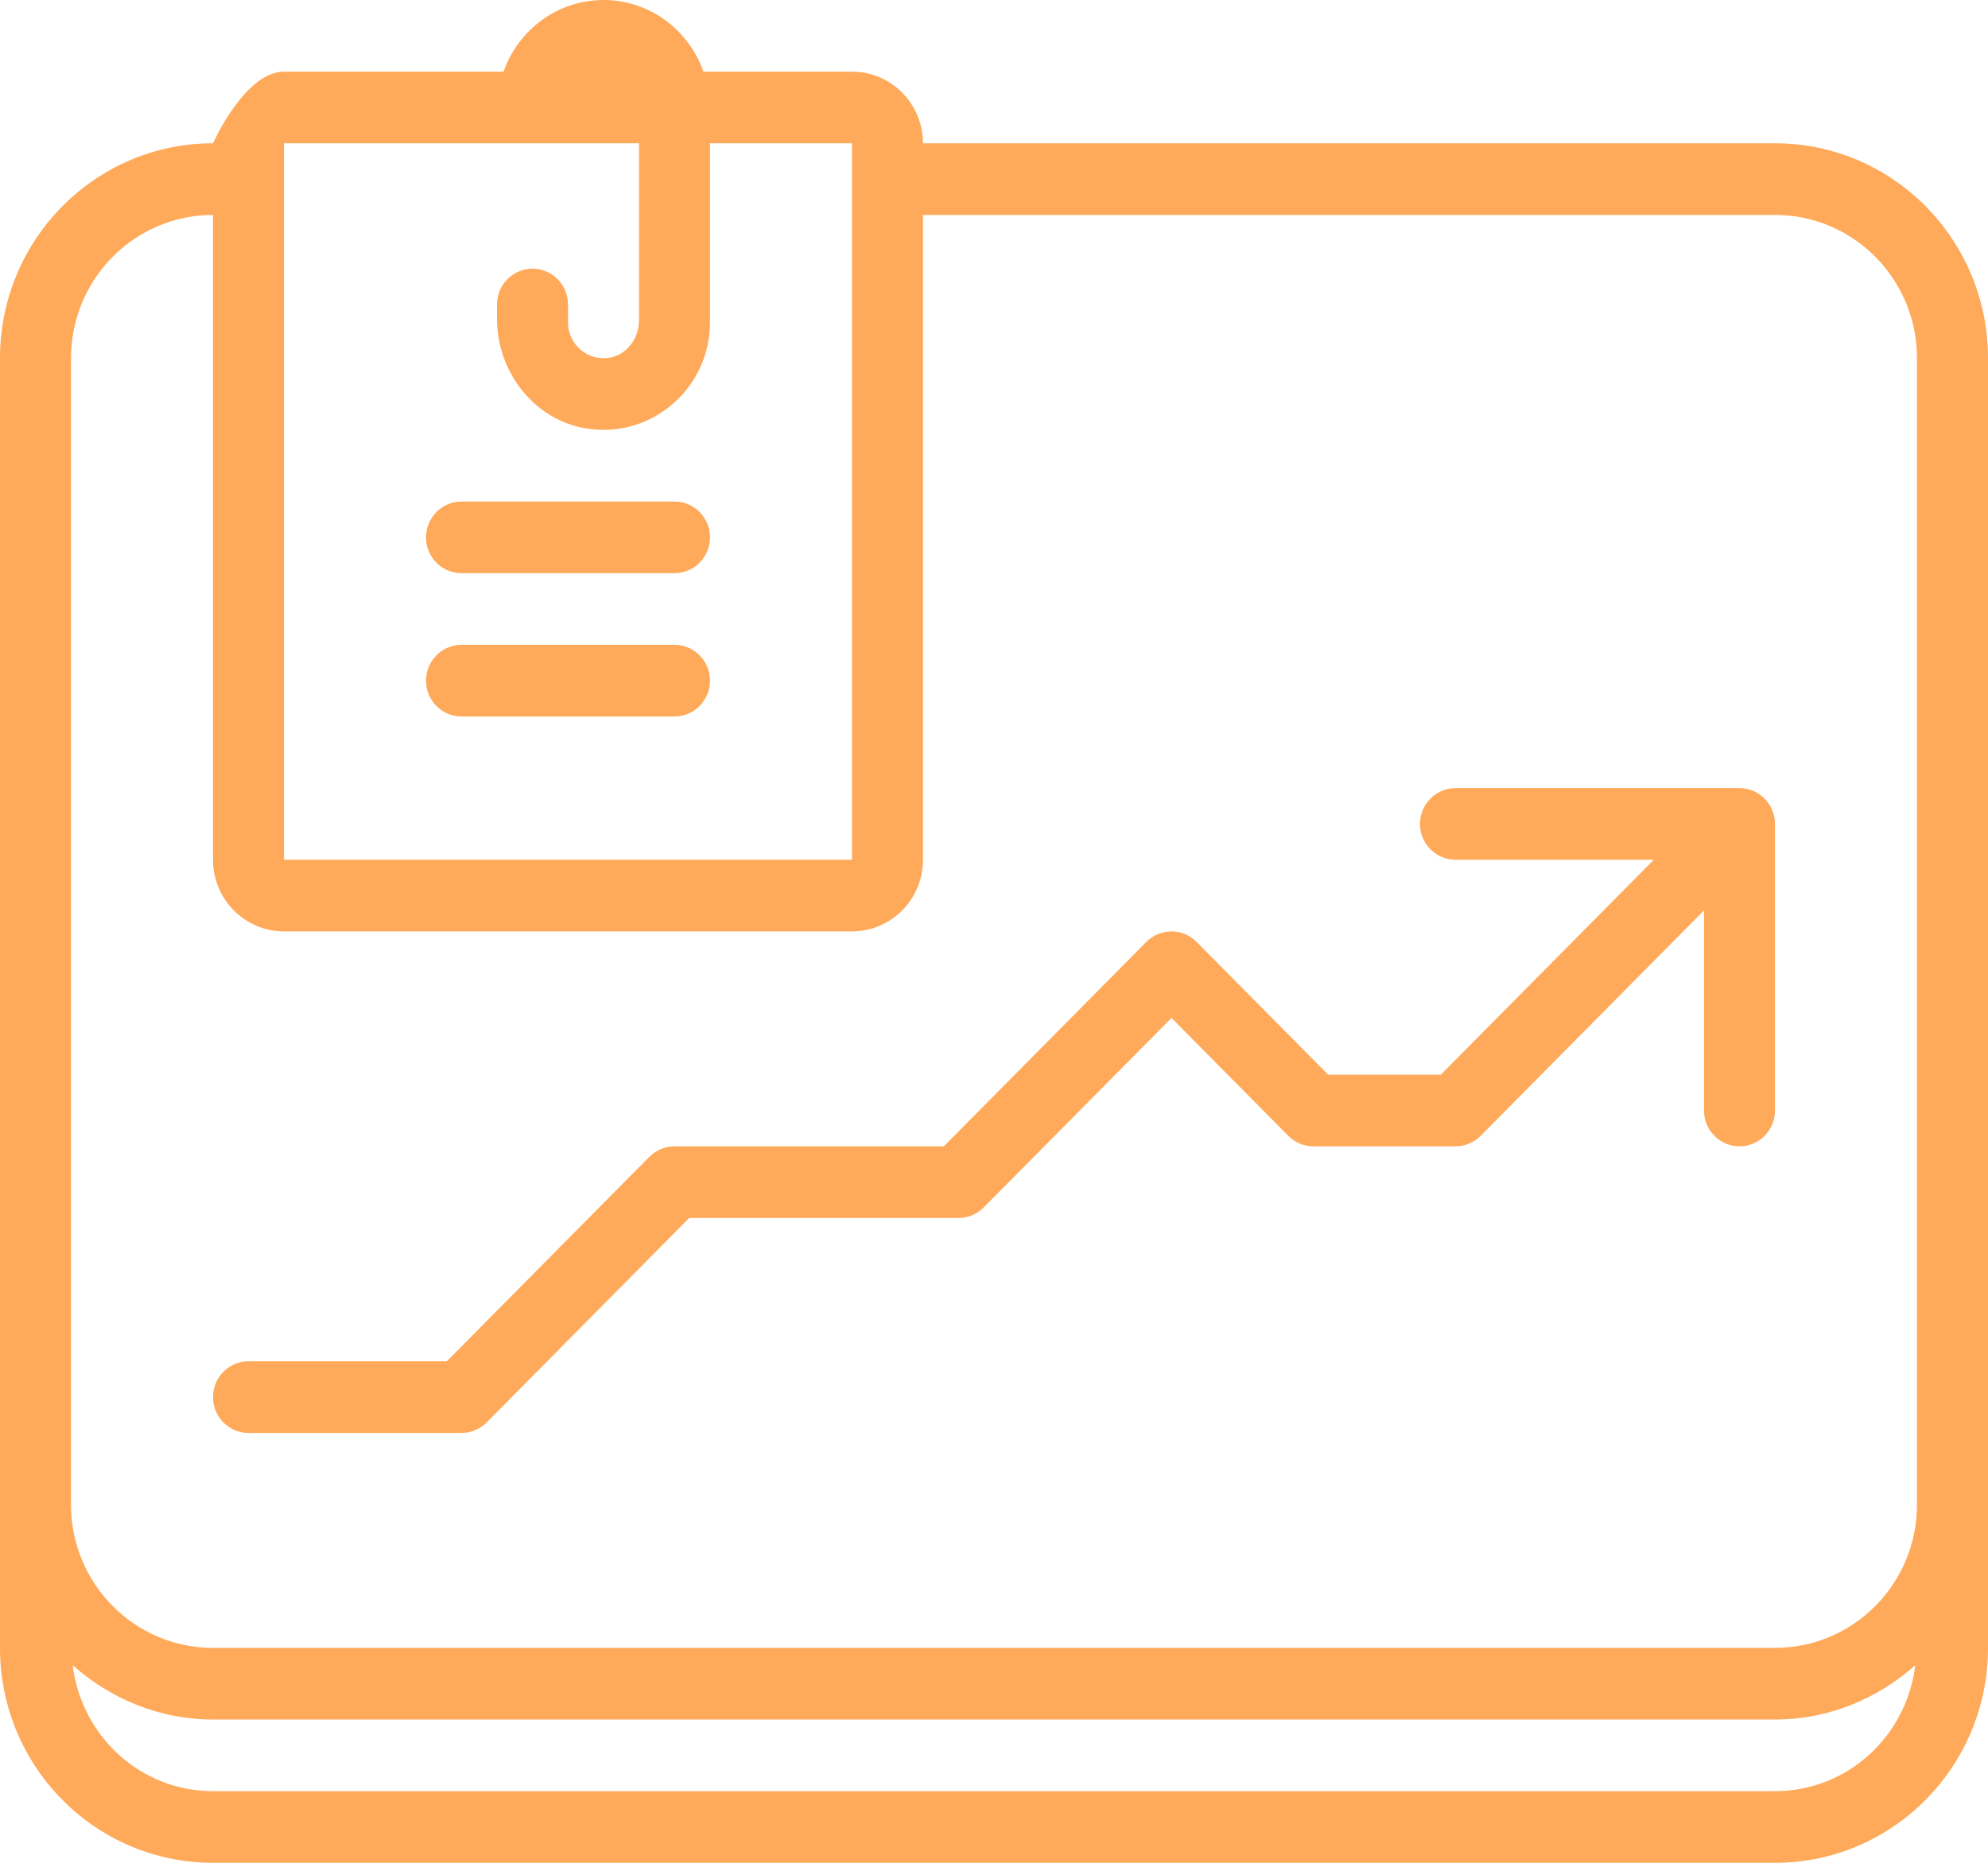
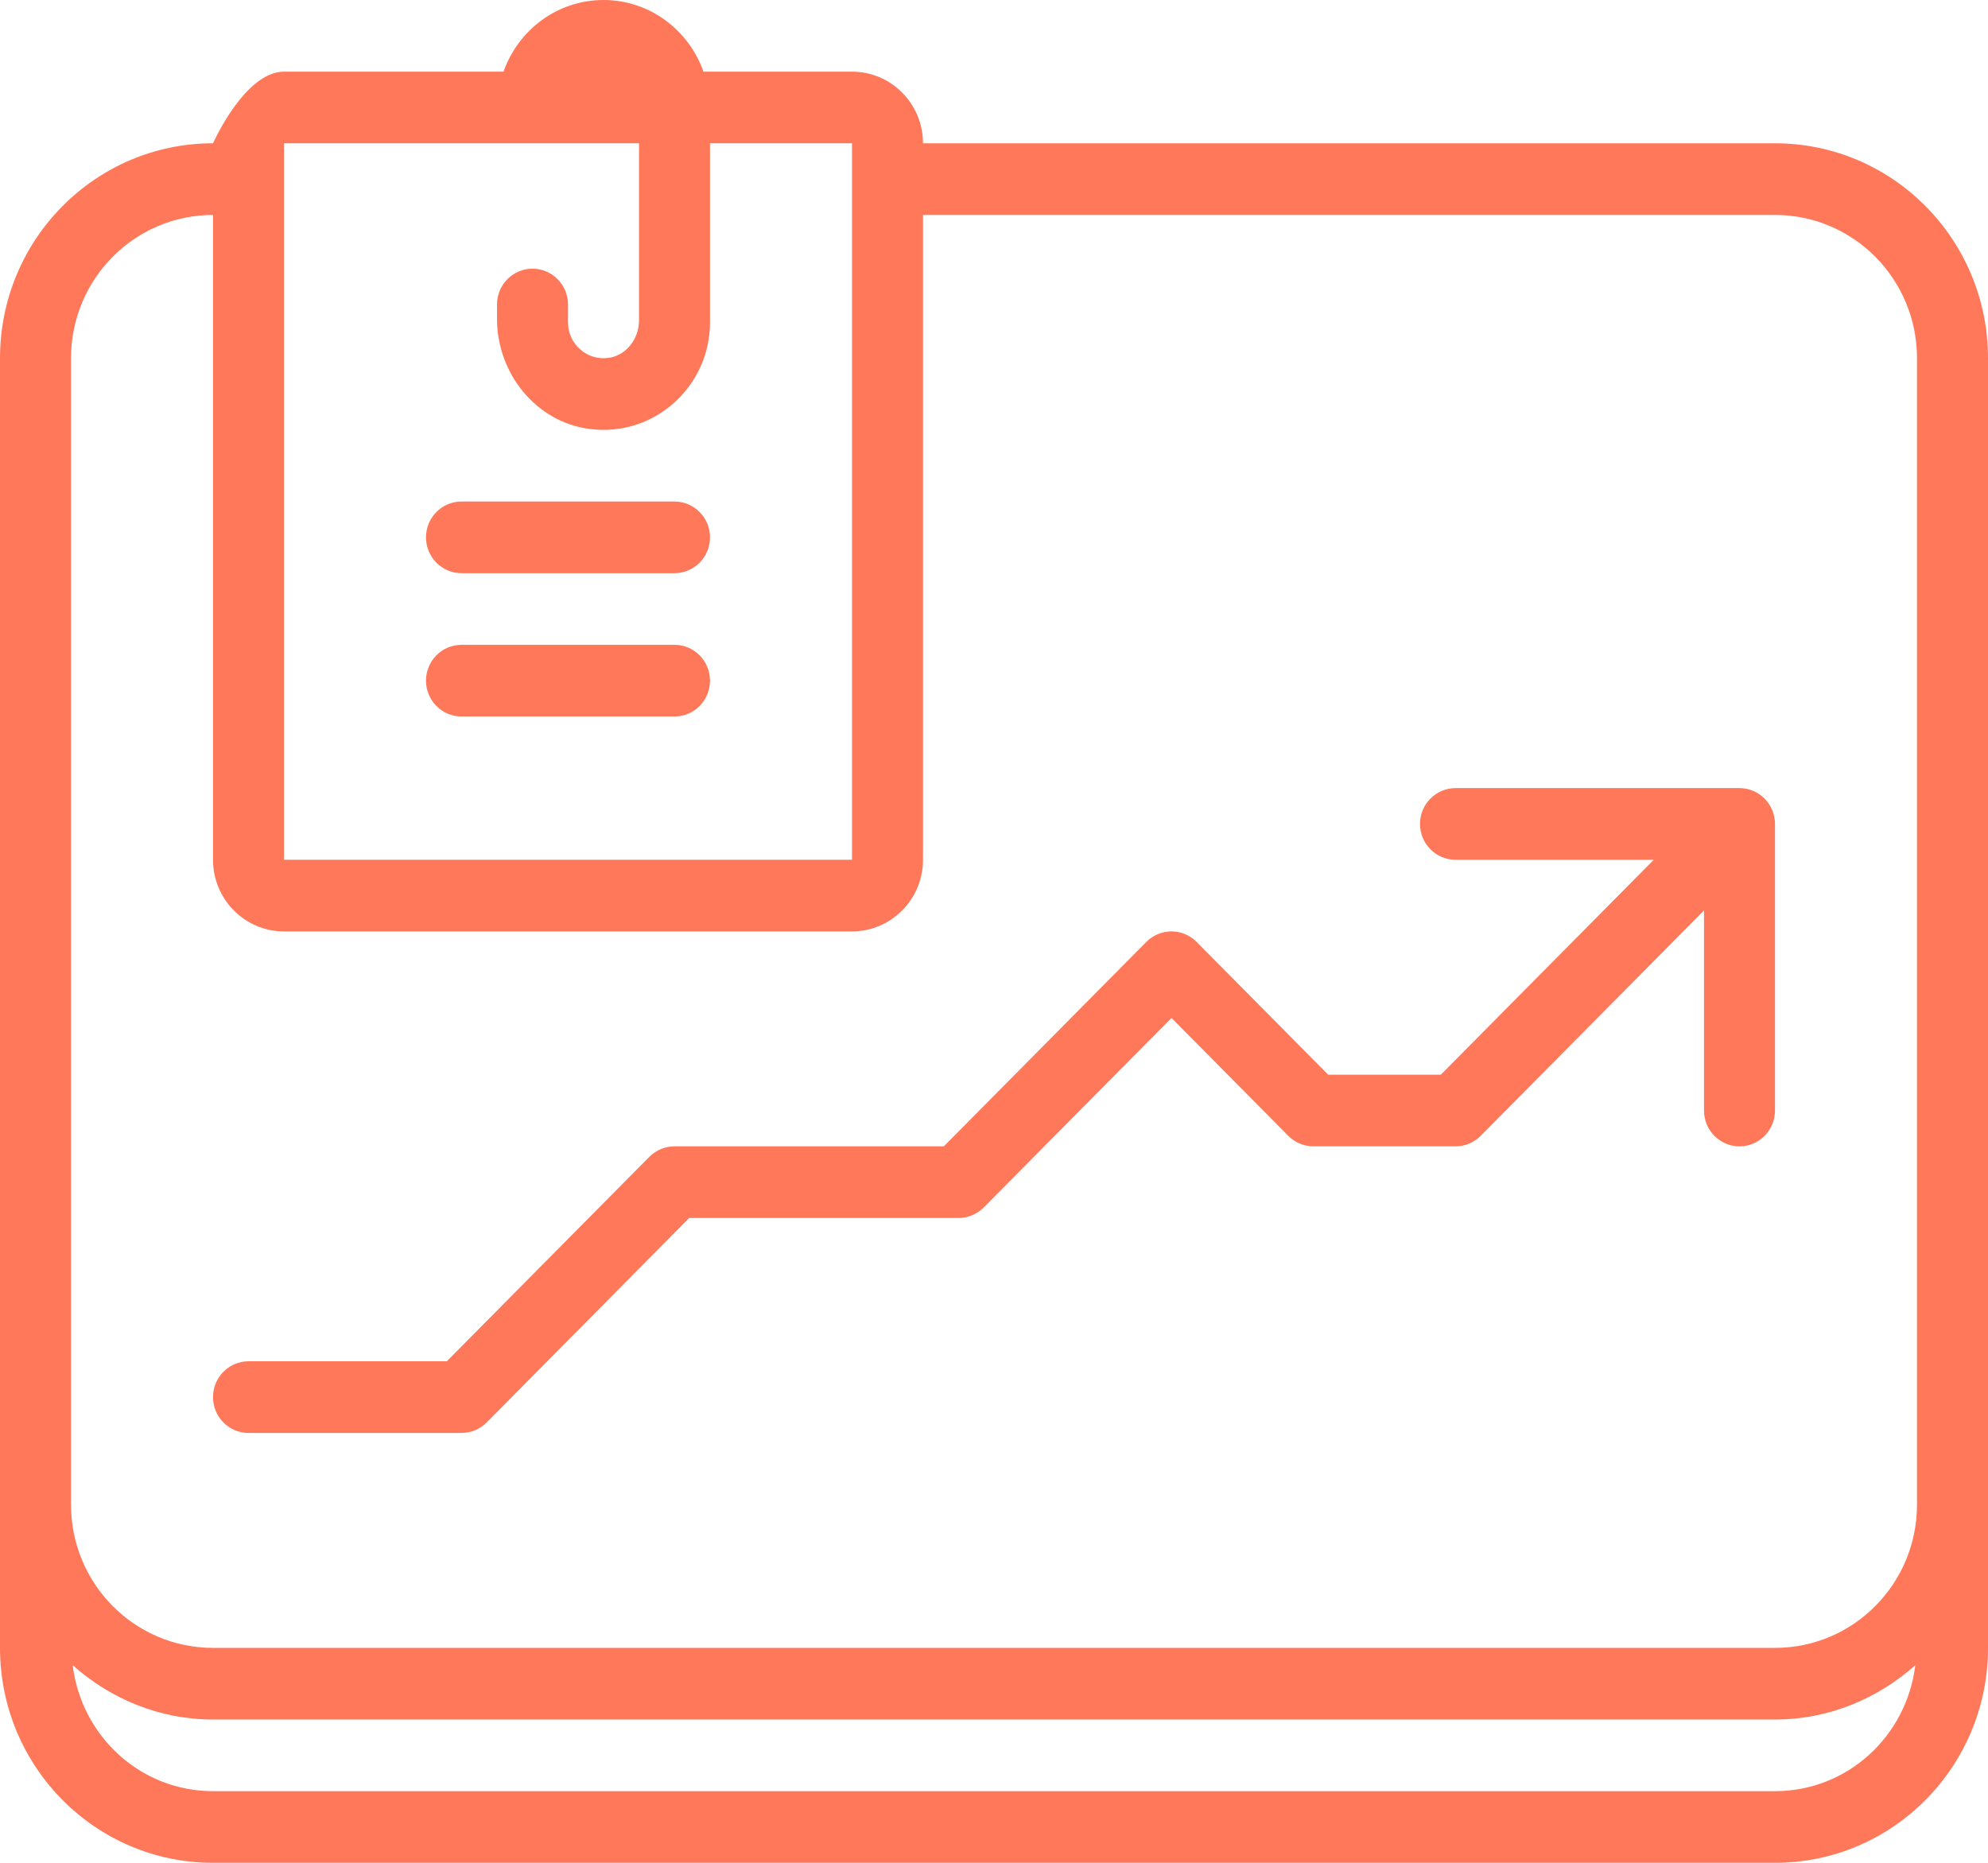
<svg xmlns="http://www.w3.org/2000/svg" width="159" height="149" viewBox="0 0 159 149" fill="none">
-   <path d="M34.071 42.981C34.071 41.399 35.343 40.115 36.911 40.115H53.946C55.514 40.115 56.786 41.399 56.786 42.981C56.786 44.562 55.514 45.846 53.946 45.846H36.911C35.343 45.846 34.071 44.562 34.071 42.981ZM36.911 57.308H53.946C55.514 57.308 56.786 56.024 56.786 54.442C56.786 52.861 55.514 51.577 53.946 51.577H36.911C35.343 51.577 34.071 52.861 34.071 54.442C34.071 56.024 35.343 57.308 36.911 57.308ZM159 28.654V131.808C159 141.304 151.374 149 141.964 149H17.036C7.626 149 0 141.304 0 131.808V28.654C0 19.158 7.626 11.461 17.036 11.461C17.036 11.461 19.58 5.731 22.714 5.731H40.272C41.448 2.401 44.571 0 48.268 0C51.965 0 55.088 2.401 56.263 5.731H68.143C71.277 5.731 73.821 8.298 73.821 11.461H141.964C151.374 11.461 159 19.158 159 28.654ZM22.714 68.769H68.143V11.461H56.786V25.788C56.786 30.9 52.339 34.986 47.149 34.31C42.856 33.754 39.75 29.857 39.75 25.491V24.356C39.75 22.774 41.022 21.49 42.589 21.49C44.157 21.49 45.429 22.774 45.429 24.356V25.788C45.429 27.525 46.968 28.906 48.745 28.614C50.142 28.384 51.107 27.055 51.107 25.628V11.461H22.714V68.769ZM153.185 133.195C150.181 135.865 146.28 137.538 141.964 137.538H17.036C12.72 137.538 8.819 135.865 5.815 133.195C6.502 138.862 11.232 143.269 17.036 143.269H141.964C147.768 143.269 152.498 138.862 153.185 133.195ZM153.321 28.654C153.321 22.321 148.239 17.192 141.964 17.192H73.821V68.769C73.821 71.933 71.277 74.5 68.143 74.5H22.714C19.58 74.5 17.036 71.933 17.036 68.769V17.192C10.761 17.192 5.679 22.321 5.679 28.654V120.346C5.679 126.679 10.761 131.808 17.036 131.808H141.964C148.239 131.808 153.321 126.679 153.321 120.346V28.654ZM140.21 63.256C139.863 63.113 139.494 63.038 139.125 63.038H116.411C114.843 63.038 113.571 64.322 113.571 65.904C113.571 67.486 114.843 68.769 116.411 68.769H132.271L115.235 85.962H106.229L95.701 75.337C94.594 74.219 92.793 74.219 91.686 75.337L75.485 91.692H53.946C53.191 91.692 52.47 91.996 51.936 92.529L35.735 108.885H19.875C18.308 108.885 17.036 110.168 17.036 111.75C17.036 113.332 18.308 114.615 19.875 114.615H36.911C37.666 114.615 38.387 114.312 38.921 113.779L55.122 97.423H76.661C77.416 97.423 78.137 97.119 78.671 96.586L93.696 81.423L103.043 90.856C103.577 91.389 104.298 91.692 105.054 91.692H116.411C117.166 91.692 117.887 91.389 118.421 90.856L136.286 72.821V88.827C136.286 90.409 137.558 91.692 139.125 91.692C140.692 91.692 141.964 90.409 141.964 88.827V65.904C141.964 65.531 141.89 65.159 141.748 64.809C141.459 64.11 140.902 63.548 140.21 63.256Z" fill="#FFAA5A" />
+   <path d="M34.071 42.981C34.071 41.399 35.343 40.115 36.911 40.115H53.946C55.514 40.115 56.786 41.399 56.786 42.981C56.786 44.562 55.514 45.846 53.946 45.846H36.911C35.343 45.846 34.071 44.562 34.071 42.981ZM36.911 57.308H53.946C55.514 57.308 56.786 56.024 56.786 54.442C56.786 52.861 55.514 51.577 53.946 51.577H36.911C35.343 51.577 34.071 52.861 34.071 54.442C34.071 56.024 35.343 57.308 36.911 57.308ZM159 28.654V131.808C159 141.304 151.374 149 141.964 149H17.036C7.626 149 0 141.304 0 131.808V28.654C0 19.158 7.626 11.461 17.036 11.461C17.036 11.461 19.58 5.731 22.714 5.731H40.272C41.448 2.401 44.571 0 48.268 0C51.965 0 55.088 2.401 56.263 5.731H68.143C71.277 5.731 73.821 8.298 73.821 11.461H141.964C151.374 11.461 159 19.158 159 28.654ZM22.714 68.769H68.143V11.461H56.786V25.788C56.786 30.9 52.339 34.986 47.149 34.31C42.856 33.754 39.75 29.857 39.75 25.491V24.356C39.75 22.774 41.022 21.49 42.589 21.49C44.157 21.49 45.429 22.774 45.429 24.356V25.788C45.429 27.525 46.968 28.906 48.745 28.614C50.142 28.384 51.107 27.055 51.107 25.628V11.461H22.714V68.769ZM153.185 133.195C150.181 135.865 146.28 137.538 141.964 137.538H17.036C12.72 137.538 8.819 135.865 5.815 133.195C6.502 138.862 11.232 143.269 17.036 143.269H141.964C147.768 143.269 152.498 138.862 153.185 133.195ZM153.321 28.654C153.321 22.321 148.239 17.192 141.964 17.192H73.821V68.769C73.821 71.933 71.277 74.5 68.143 74.5H22.714C19.58 74.5 17.036 71.933 17.036 68.769V17.192C10.761 17.192 5.679 22.321 5.679 28.654V120.346C5.679 126.679 10.761 131.808 17.036 131.808H141.964C148.239 131.808 153.321 126.679 153.321 120.346V28.654ZM140.21 63.256C139.863 63.113 139.494 63.038 139.125 63.038H116.411C114.843 63.038 113.571 64.322 113.571 65.904C113.571 67.486 114.843 68.769 116.411 68.769H132.271L115.235 85.962H106.229L95.701 75.337C94.594 74.219 92.793 74.219 91.686 75.337L75.485 91.692H53.946C53.191 91.692 52.47 91.996 51.936 92.529L35.735 108.885H19.875C18.308 108.885 17.036 110.168 17.036 111.75C17.036 113.332 18.308 114.615 19.875 114.615H36.911C37.666 114.615 38.387 114.312 38.921 113.779L55.122 97.423H76.661C77.416 97.423 78.137 97.119 78.671 96.586L93.696 81.423L103.043 90.856C103.577 91.389 104.298 91.692 105.054 91.692H116.411C117.166 91.692 117.887 91.389 118.421 90.856L136.286 72.821V88.827C136.286 90.409 137.558 91.692 139.125 91.692C140.692 91.692 141.964 90.409 141.964 88.827V65.904C141.964 65.531 141.89 65.159 141.748 64.809C141.459 64.11 140.902 63.548 140.21 63.256Z" fill="#FF785A" />
</svg>
